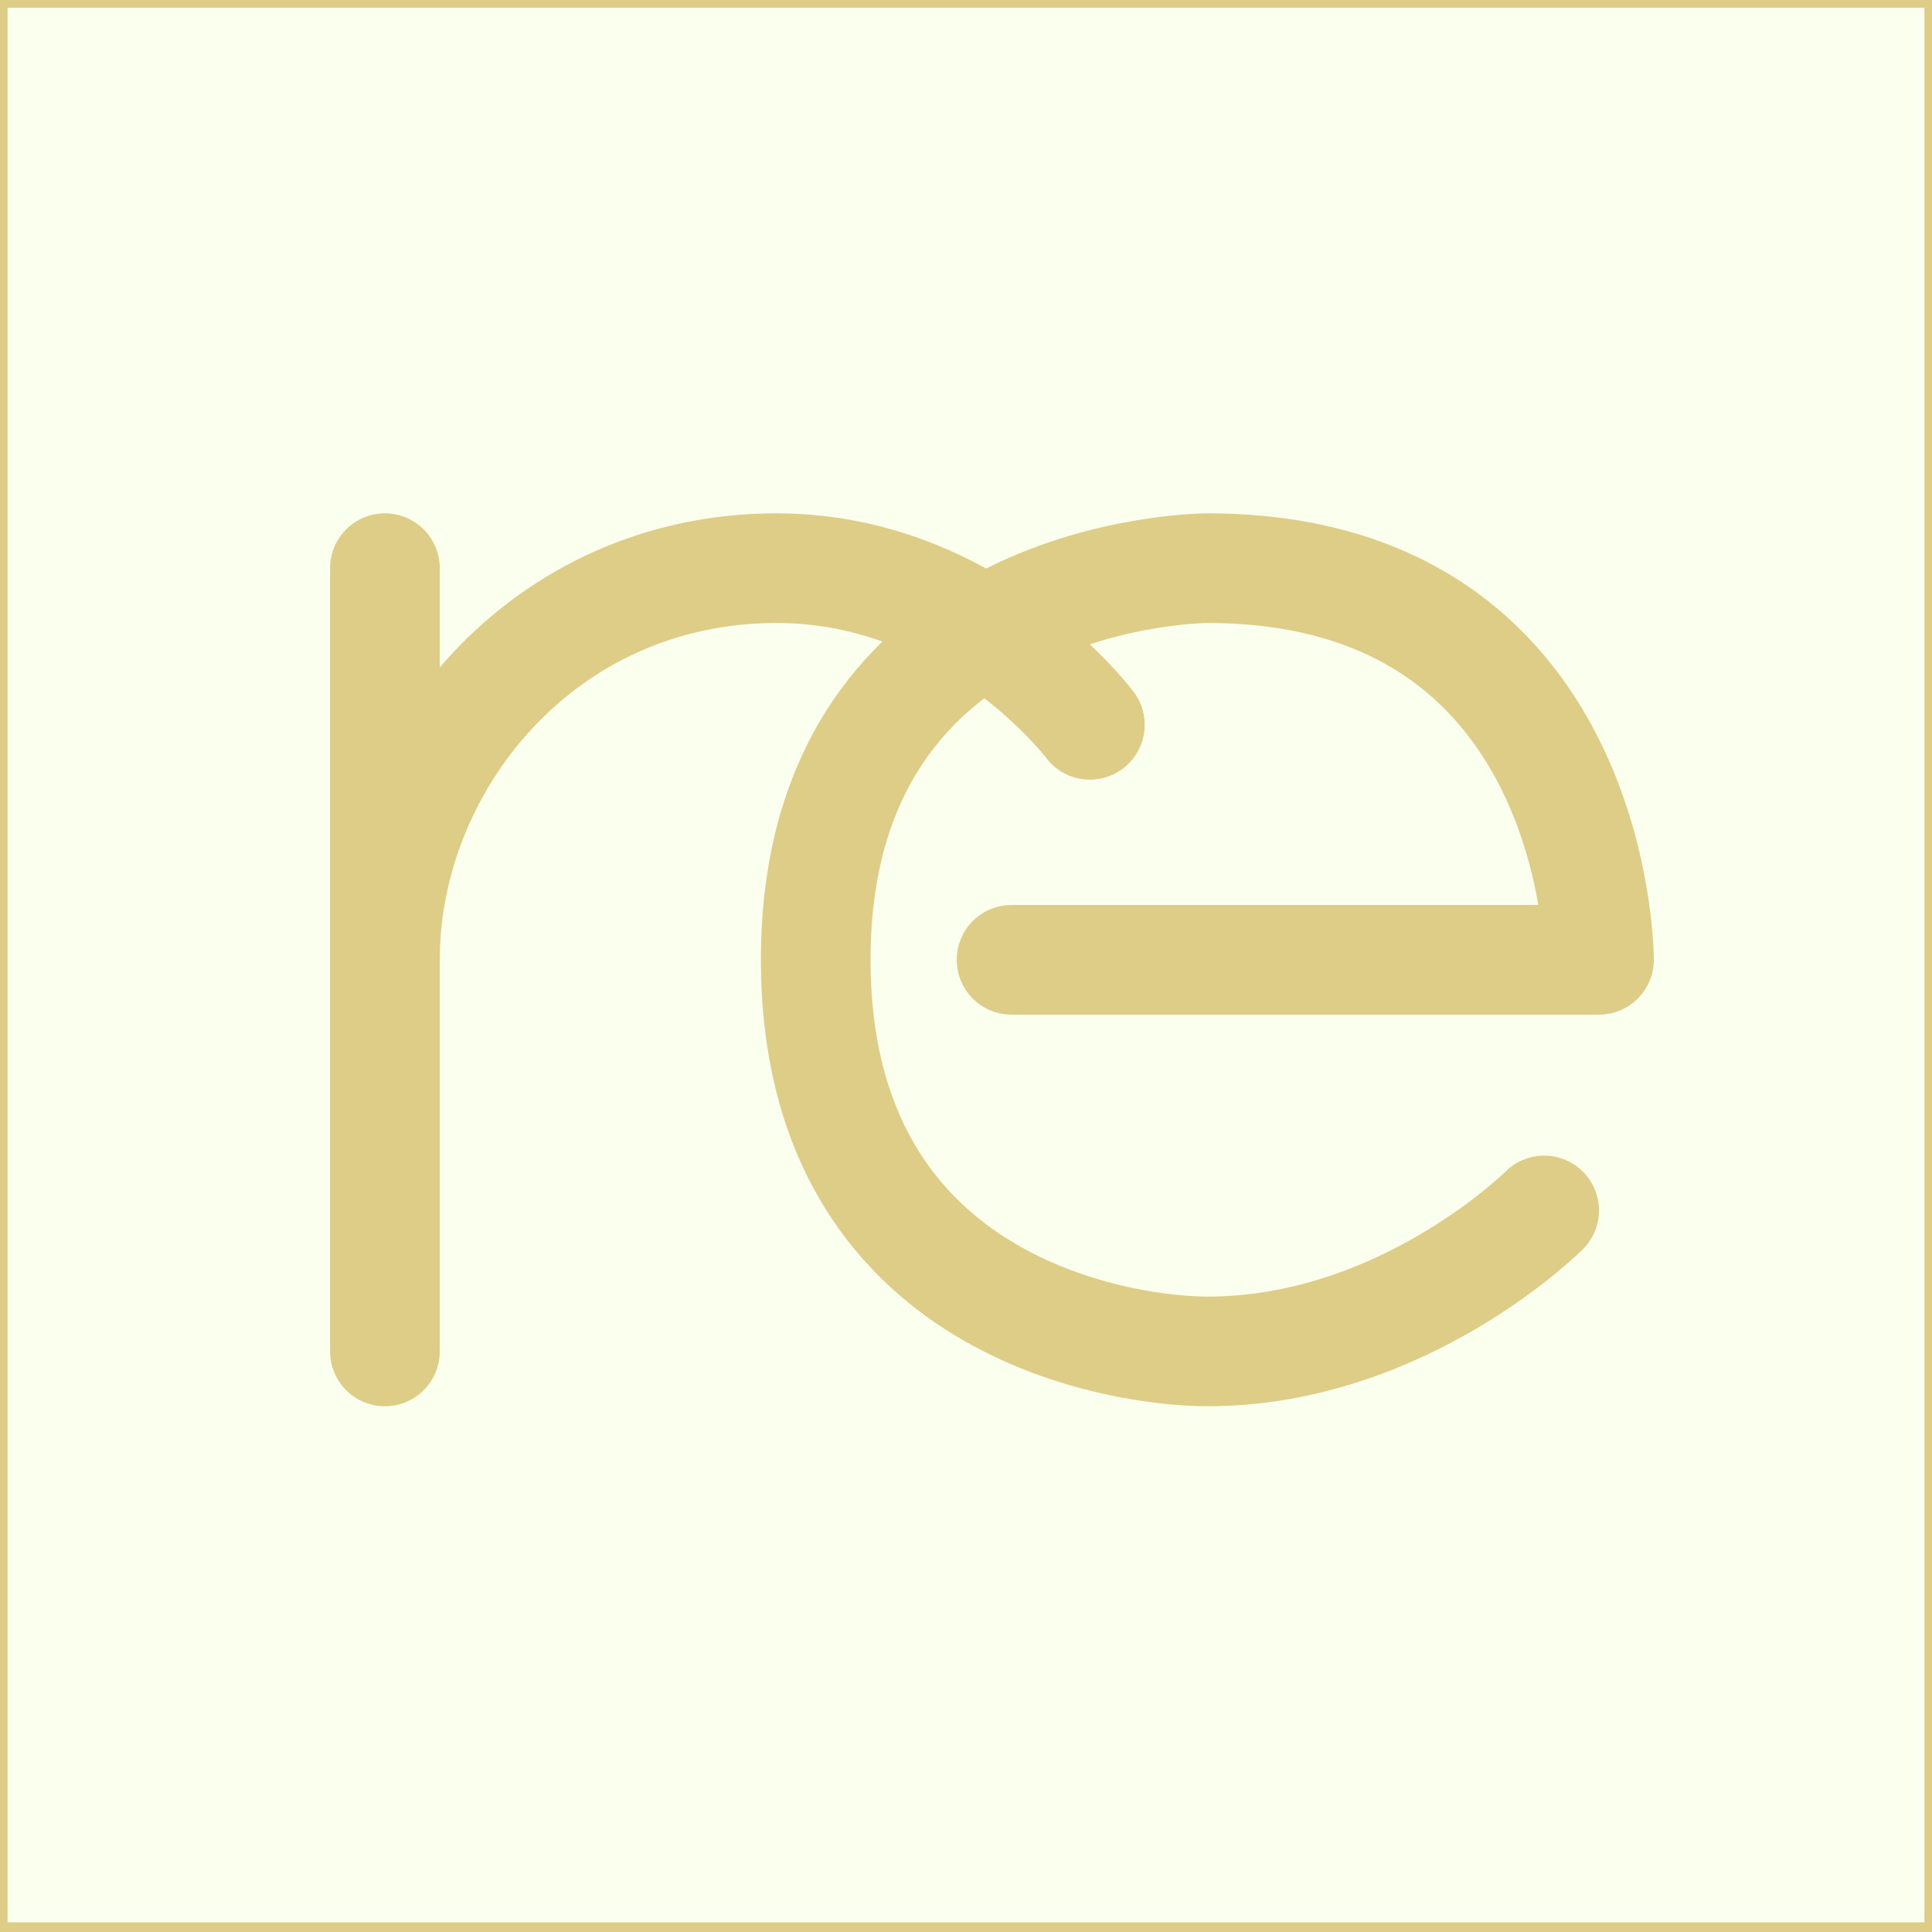
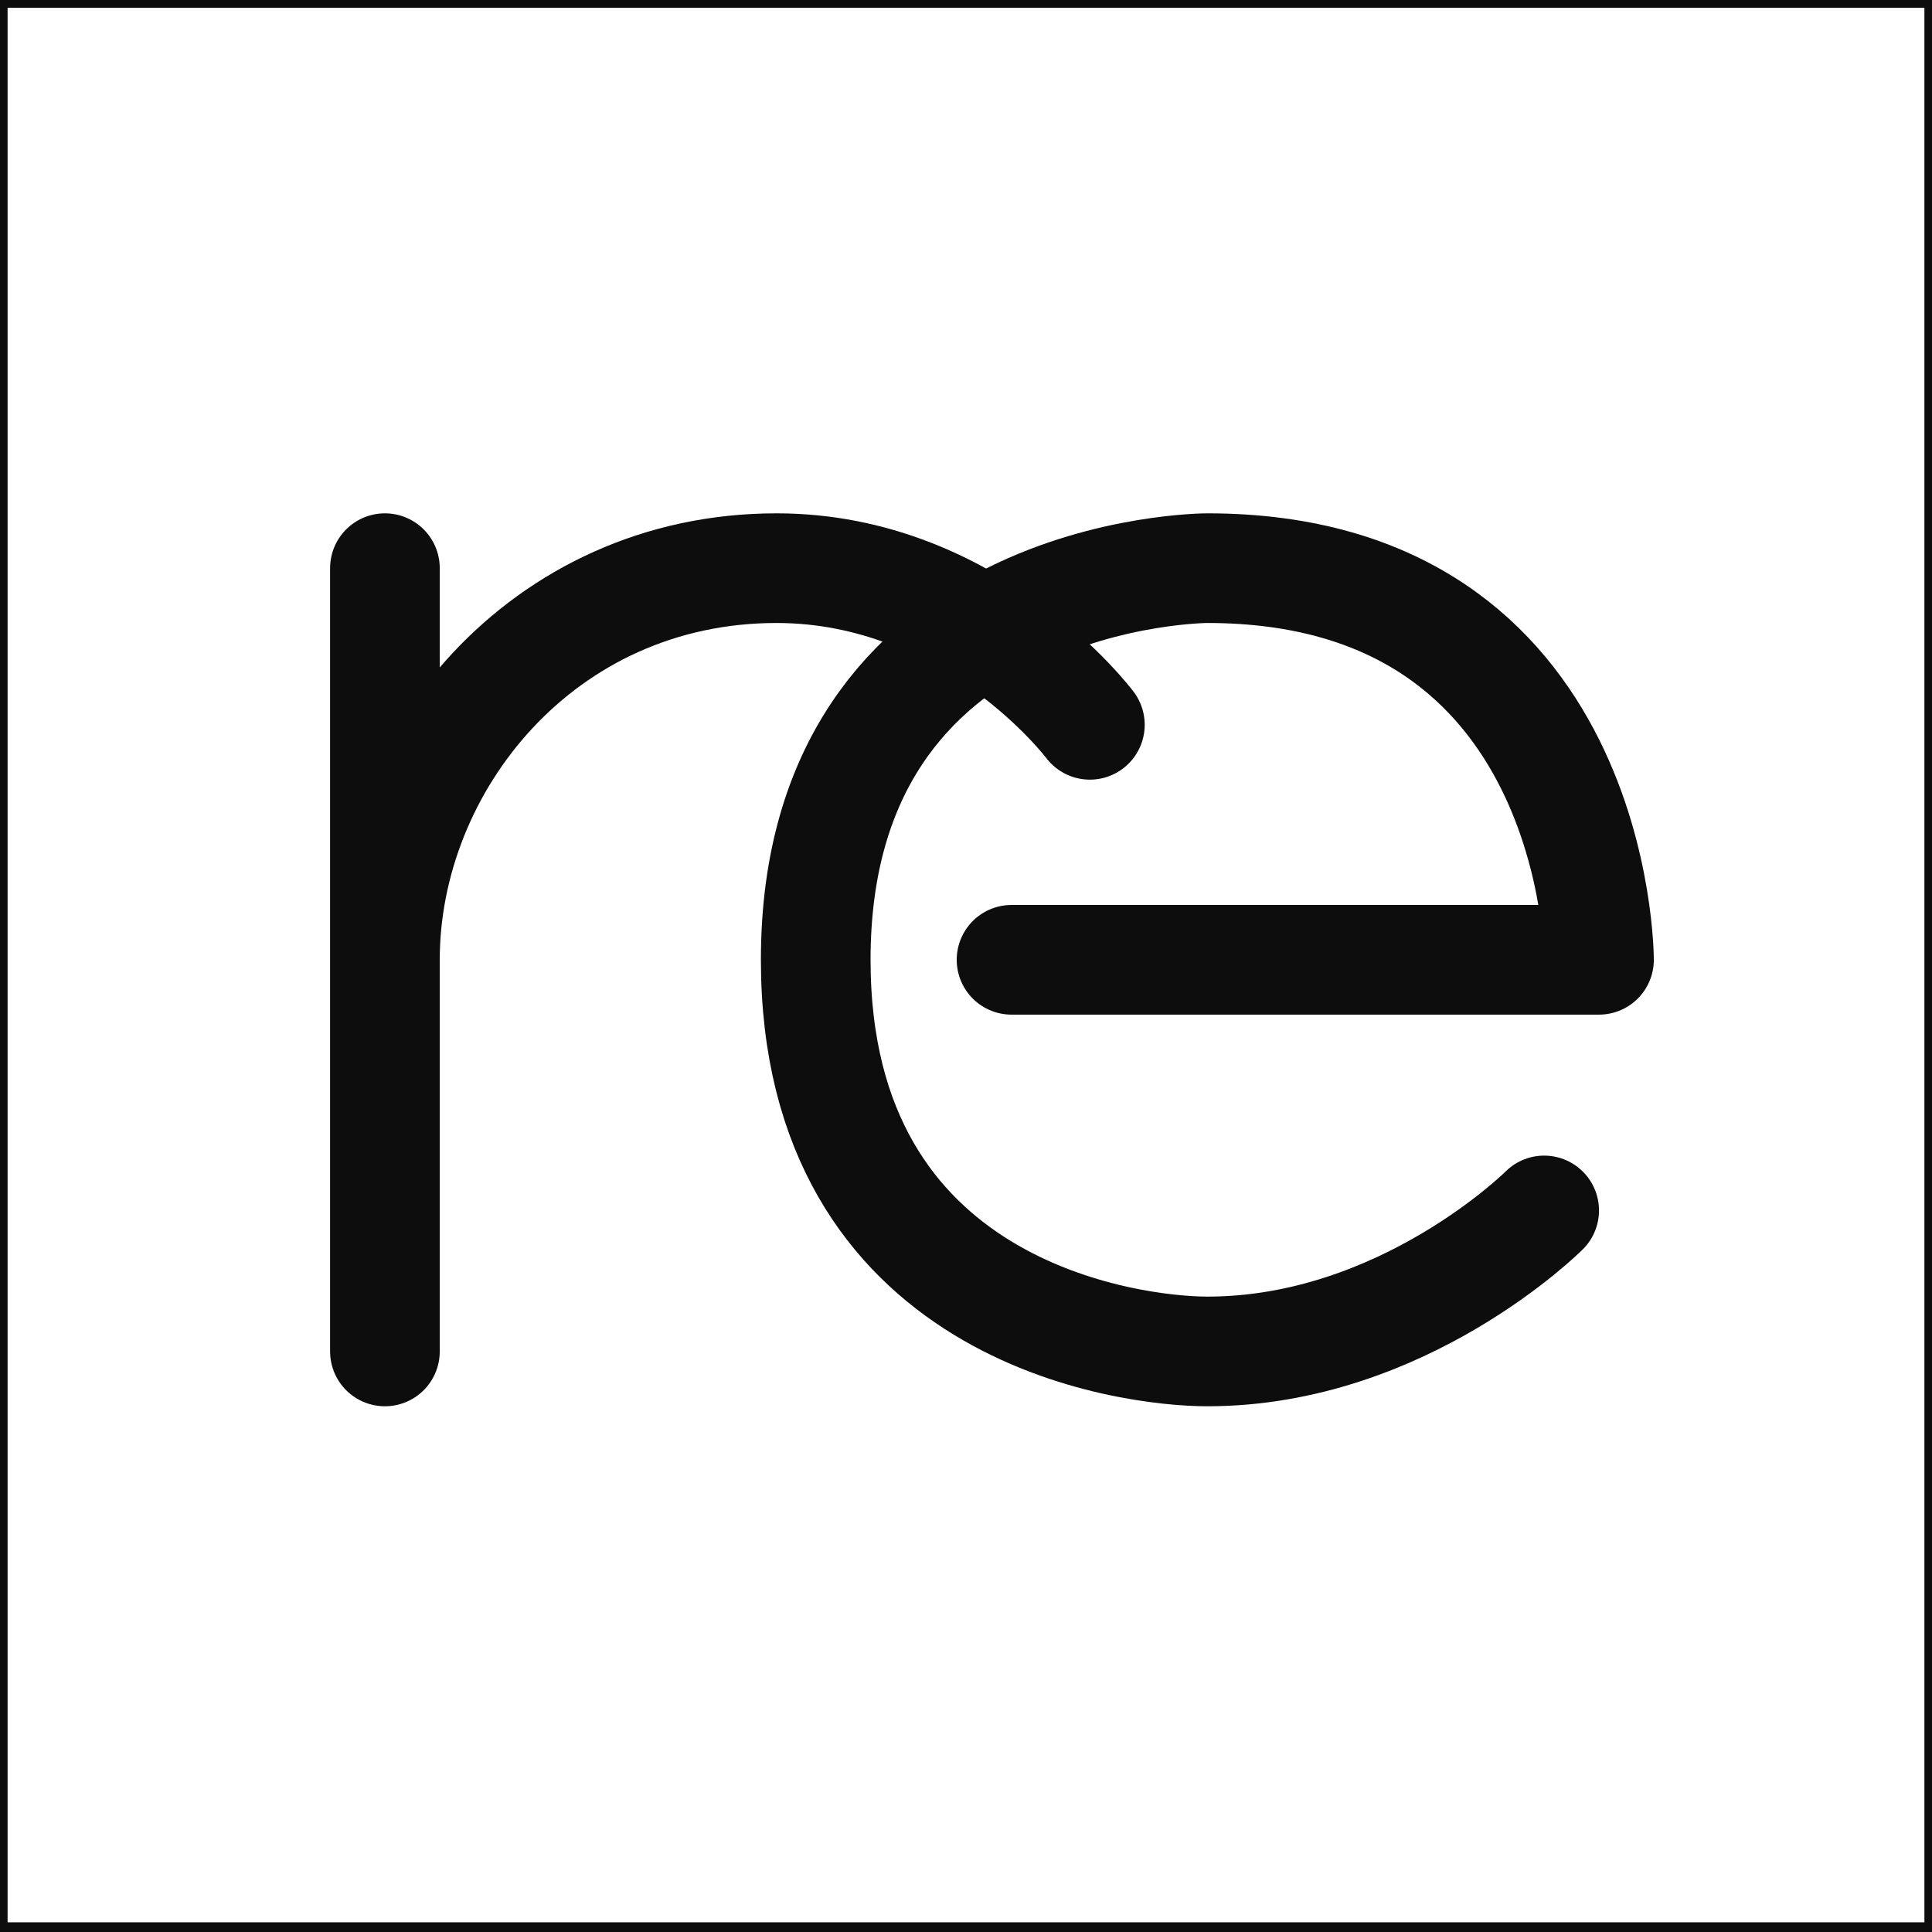
<svg xmlns="http://www.w3.org/2000/svg" version="1.1" id="svg2" xml:space="preserve" width="512" height="512" viewBox="0 0 512 512">
  <defs id="defs6">
    <clipPath clipPathUnits="userSpaceOnUse" id="clipPath454">
      <path d="M 95,266.188 H 405 V 443.331 H 95 Z" id="path452" />
    </clipPath>
    <clipPath clipPathUnits="userSpaceOnUse" id="clipPath462">
      <path d="M 254.098,443.331 H 405 V 339.382 H 254.098 Z" id="path460" />
    </clipPath>
    <clipPath clipPathUnits="userSpaceOnUse" id="clipPath466">
      <path d="M 368.302,443.331 254.098,339.382 h 56.238 l 51.37,46.585 c 3.939,3.573 9.067,5.552 14.385,5.552 H 405 v 51.811 z" id="path464" />
    </clipPath>
    <mask maskUnits="userSpaceOnUse" x="0" y="0" width="1" height="1" id="mask478">
      <g id="g488">
        <g clip-path="url(#clipPath470)" id="g486">
          <g id="g484">
            <g id="g482">
              <path d="M -32768,32767 H 32767 V -32768 H -32768 Z" style="fill:url(#linearGradient476);stroke:none" id="path480" />
            </g>
          </g>
        </g>
      </g>
    </mask>
    <clipPath clipPathUnits="userSpaceOnUse" id="clipPath470">
      <path d="M -32768,32767 H 32767 V -32768 H -32768 Z" id="path468" />
    </clipPath>
    <linearGradient x1="0" y1="0" x2="1" y2="0" gradientUnits="userSpaceOnUse" gradientTransform="matrix(-109.8732,-100.3639,-100.3639,109.8732,405.5233,434.8489)" spreadMethod="pad" id="linearGradient476">
      <stop style="stop-opacity:1;stop-color:#ffffff" offset="0" id="stop472" />
      <stop style="stop-opacity:0;stop-color:#ffffff" offset="1" id="stop474" />
    </linearGradient>
    <linearGradient x1="0" y1="0" x2="1" y2="0" gradientUnits="userSpaceOnUse" gradientTransform="matrix(-109.8732,-100.3639,-100.3639,109.8732,405.5233,434.8489)" spreadMethod="pad" id="linearGradient494">
      <stop style="stop-opacity:1;stop-color:#56656f" offset="0" id="stop490" />
      <stop style="stop-opacity:1;stop-color:#23283f" offset="1" id="stop492" />
    </linearGradient>
    <clipPath clipPathUnits="userSpaceOnUse" id="clipPath520">
      <path d="M 232.075,443.331 H 384.558 V 339.382 H 232.075 Z" id="path518" />
    </clipPath>
    <clipPath clipPathUnits="userSpaceOnUse" id="clipPath524">
      <path d="M 346.279,443.331 232.075,339.382 h 38.279 L 384.558,443.33 Z" id="path522" />
    </clipPath>
    <mask maskUnits="userSpaceOnUse" x="0" y="0" width="1" height="1" id="mask536">
      <g id="g546">
        <g clip-path="url(#clipPath528)" id="g544">
          <g id="g542">
            <g id="g540">
              <path d="M -32768,32767 H 32767 V -32768 H -32768 Z" style="fill:url(#linearGradient534);stroke:none" id="path538" />
            </g>
          </g>
        </g>
      </g>
    </mask>
    <clipPath clipPathUnits="userSpaceOnUse" id="clipPath528">
      <path d="M -32768,32767 H 32767 V -32768 H -32768 Z" id="path526" />
    </clipPath>
    <linearGradient x1="0" y1="0" x2="1" y2="0" gradientUnits="userSpaceOnUse" gradientTransform="matrix(110.5797,101.0093,101.0093,-110.5797,244.8366,333.3703)" spreadMethod="pad" id="linearGradient534">
      <stop style="stop-opacity:0;stop-color:#ffffff" offset="0" id="stop530" />
      <stop style="stop-opacity:1;stop-color:#ffffff" offset="1" id="stop532" />
    </linearGradient>
    <linearGradient x1="0" y1="0" x2="1" y2="0" gradientUnits="userSpaceOnUse" gradientTransform="matrix(110.5797,101.0093,101.0093,-110.5797,244.8366,333.3703)" spreadMethod="pad" id="linearGradient552">
      <stop style="stop-opacity:1;stop-color:#23283f" offset="0" id="stop548" />
      <stop style="stop-opacity:1;stop-color:#56656f" offset="1" id="stop550" />
    </linearGradient>
    <clipPath clipPathUnits="userSpaceOnUse" id="clipPath578">
      <path d="M 95,370.136 H 245.902 V 266.187 H 95 Z" id="path576" />
    </clipPath>
    <clipPath clipPathUnits="userSpaceOnUse" id="clipPath582">
      <path d="m 131.698,266.187 114.204,103.949 h -56.238 l -51.37,-46.586 c -3.939,-3.572 -9.067,-5.551 -14.385,-5.551 H 95 v -51.811 z" id="path580" />
    </clipPath>
    <mask maskUnits="userSpaceOnUse" x="0" y="0" width="1" height="1" id="mask594">
      <g id="g604">
        <g clip-path="url(#clipPath586)" id="g602">
          <g id="g600">
            <g id="g598">
              <path d="M -32768,32767 H 32767 V -32768 H -32768 Z" style="fill:url(#linearGradient592);stroke:none" id="path596" />
            </g>
          </g>
        </g>
      </g>
    </mask>
    <clipPath clipPathUnits="userSpaceOnUse" id="clipPath586">
      <path d="M -32768,32767 H 32767 V -32768 H -32768 Z" id="path584" />
    </clipPath>
    <linearGradient x1="0" y1="0" x2="1" y2="0" gradientUnits="userSpaceOnUse" gradientTransform="matrix(109.8732,100.3639,100.3639,-109.8732,94.47669,274.6689)" spreadMethod="pad" id="linearGradient592">
      <stop style="stop-opacity:1;stop-color:#ffffff" offset="0" id="stop588" />
      <stop style="stop-opacity:0;stop-color:#ffffff" offset="1" id="stop590" />
    </linearGradient>
    <linearGradient x1="0" y1="0" x2="1" y2="0" gradientUnits="userSpaceOnUse" gradientTransform="matrix(109.8732,100.3639,100.3639,-109.8732,94.47669,274.6689)" spreadMethod="pad" id="linearGradient610">
      <stop style="stop-opacity:1;stop-color:#56656f" offset="0" id="stop606" />
      <stop style="stop-opacity:1;stop-color:#23283f" offset="1" id="stop608" />
    </linearGradient>
    <clipPath clipPathUnits="userSpaceOnUse" id="clipPath636">
      <path d="M 115.442,370.136 H 267.925 V 266.187 H 115.442 Z" id="path634" />
    </clipPath>
    <clipPath clipPathUnits="userSpaceOnUse" id="clipPath640">
      <path d="M 153.721,266.187 267.925,370.136 H 229.646 L 115.442,266.188 Z" id="path638" />
    </clipPath>
    <mask maskUnits="userSpaceOnUse" x="0" y="0" width="1" height="1" id="mask652">
      <g id="g662">
        <g clip-path="url(#clipPath644)" id="g660">
          <g id="g658">
            <g id="g656">
              <path d="M -32768,32767 H 32767 V -32768 H -32768 Z" style="fill:url(#linearGradient650);stroke:none" id="path654" />
            </g>
          </g>
        </g>
      </g>
    </mask>
    <clipPath clipPathUnits="userSpaceOnUse" id="clipPath644">
      <path d="M -32768,32767 H 32767 V -32768 H -32768 Z" id="path642" />
    </clipPath>
    <linearGradient x1="0" y1="0" x2="1" y2="0" gradientUnits="userSpaceOnUse" gradientTransform="matrix(-110.5797,-101.0093,-101.0093,110.5797,255.1634,376.1476)" spreadMethod="pad" id="linearGradient650">
      <stop style="stop-opacity:0;stop-color:#ffffff" offset="0" id="stop646" />
      <stop style="stop-opacity:1;stop-color:#ffffff" offset="1" id="stop648" />
    </linearGradient>
    <linearGradient x1="0" y1="0" x2="1" y2="0" gradientUnits="userSpaceOnUse" gradientTransform="matrix(-110.5797,-101.0093,-101.0093,110.5797,255.1634,376.1476)" spreadMethod="pad" id="linearGradient668">
      <stop style="stop-opacity:1;stop-color:#23283f" offset="0" id="stop664" />
      <stop style="stop-opacity:1;stop-color:#56656f" offset="1" id="stop666" />
    </linearGradient>
    <clipPath clipPathUnits="userSpaceOnUse" id="clipPath694">
      <path d="M 95,443.331 H 237.405 V 402.11 H 95 Z" id="path692" />
    </clipPath>
    <clipPath clipPathUnits="userSpaceOnUse" id="clipPath698">
      <path d="m 237.405,443.331 -39.384,-35.677 c -3.938,-3.568 -9.062,-5.544 -14.376,-5.544 H 95 v 41.221 z" id="path696" />
    </clipPath>
    <linearGradient x1="0" y1="0" x2="1" y2="0" gradientUnits="userSpaceOnUse" gradientTransform="matrix(89.54782,81.26765,81.26765,-89.54782,107.18,389.7656)" spreadMethod="pad" id="linearGradient704">
      <stop style="stop-opacity:1;stop-color:#23283f" offset="0" id="stop700" />
      <stop style="stop-opacity:1;stop-color:#56656f" offset="1" id="stop702" />
    </linearGradient>
    <clipPath clipPathUnits="userSpaceOnUse" id="clipPath734">
      <path d="m 95,443.33 v -20.61 -6.463 -14.147 h 23.06 c 5.314,0 10.437,1.976 14.376,5.543 v 0 l 39.384,35.677 z" id="path732" />
    </clipPath>
    <linearGradient x1="0" y1="0" x2="1" y2="0" gradientUnits="userSpaceOnUse" gradientTransform="matrix(56.88622,51.62616,51.62616,-56.88622,92.17422,405.9076)" spreadMethod="pad" id="linearGradient744">
      <stop style="stop-opacity:1;stop-color:#23283f" offset="0" id="stop740" />
      <stop style="stop-opacity:1;stop-color:#56656f" offset="1" id="stop742" />
    </linearGradient>
    <clipPath clipPathUnits="userSpaceOnUse" id="clipPath754">
      <path d="M 95,266.188 H 405 V 443.331 H 95 Z" id="path752" />
    </clipPath>
    <clipPath clipPathUnits="userSpaceOnUse" id="clipPath762">
      <path d="M 286.301,295.409 H 405 V 266.187 H 286.301 Z" id="path760" />
    </clipPath>
    <clipPath clipPathUnits="userSpaceOnUse" id="clipPath766">
      <path d="m 405,266.187 v 29.222 h -78.184 c -5.314,0 -10.438,-1.976 -14.376,-5.543 l -26.139,-23.679 z" id="path764" />
    </clipPath>
    <linearGradient x1="0" y1="0" x2="1" y2="0" gradientUnits="userSpaceOnUse" gradientTransform="matrix(-89.54776,-81.26761,-81.26761,89.54776,397.9386,313.6404)" spreadMethod="pad" id="linearGradient772">
      <stop style="stop-opacity:1;stop-color:#23283f" offset="0" id="stop768" />
      <stop style="stop-opacity:1;stop-color:#56656f" offset="1" id="stop770" />
    </linearGradient>
    <clipPath clipPathUnits="userSpaceOnUse" id="clipPath794">
      <path d="m 382.242,295.409 c -5.314,0 -10.438,-1.976 -14.376,-5.543 v 0 L 341.727,266.188 H 364.116 379.474 405 v 29.221 z" id="path792" />
    </clipPath>
    <linearGradient x1="0" y1="0" x2="1" y2="0" gradientUnits="userSpaceOnUse" gradientTransform="matrix(74.12905,67.2746,67.2746,-74.12905,341.3186,237.1052)" spreadMethod="pad" id="linearGradient804">
      <stop style="stop-opacity:1;stop-color:#23283f" offset="0" id="stop800" />
      <stop style="stop-opacity:1;stop-color:#56656f" offset="1" id="stop802" />
    </linearGradient>
    <clipPath clipPathUnits="userSpaceOnUse" id="clipPath814">
      <path d="m 189.663,443.33 -51.369,-46.585 c -3.939,-3.573 -9.067,-5.551 -14.385,-5.551 v 0 H 95 V 339.382 L 209.203,443.33 Z" id="path812" />
    </clipPath>
    <linearGradient x1="0" y1="0" x2="1" y2="0" gradientUnits="userSpaceOnUse" gradientTransform="matrix(93.47292,85.38302,85.38302,-93.47292,85.54251,356.4633)" spreadMethod="pad" id="linearGradient824">
      <stop style="stop-opacity:1;stop-color:#23283f" offset="0" id="stop820" />
      <stop style="stop-opacity:1;stop-color:#56656f" offset="1" id="stop822" />
    </linearGradient>
    <clipPath clipPathUnits="userSpaceOnUse" id="clipPath834">
      <path d="M 95,266.188 H 405 V 443.331 H 95 Z" id="path832" />
    </clipPath>
    <clipPath clipPathUnits="userSpaceOnUse" id="clipPath842">
      <path d="M 95,443.337 H 271.539 V 381.194 H 95 Z" id="path840" />
    </clipPath>
    <clipPath clipPathUnits="userSpaceOnUse" id="clipPath846">
      <path d="M 253.975,443.337 205.776,399.733 C 199.701,394.23 191.841,391.2 183.645,391.2 H 95 v -10.006 h 91.209 c 10.746,0 21.051,3.973 29.017,11.188 l 56.313,50.955 z" id="path844" />
    </clipPath>
    <linearGradient x1="0" y1="0" x2="1" y2="0" gradientUnits="userSpaceOnUse" gradientTransform="matrix(116.0027,105.2763,105.2763,-116.0027,117.6074,357.6777)" spreadMethod="pad" id="linearGradient852">
      <stop style="stop-opacity:1;stop-color:#23283f" offset="0" id="stop848" />
      <stop style="stop-opacity:1;stop-color:#568886" offset="1" id="stop850" />
    </linearGradient>
    <clipPath clipPathUnits="userSpaceOnUse" id="clipPath874">
      <path d="M 251.067,315.358 H 405 V 266.187 H 251.067 Z" id="path872" />
    </clipPath>
    <clipPath clipPathUnits="userSpaceOnUse" id="clipPath878">
      <path d="m 267.364,266.187 33.86,30.632 c 6.075,5.503 13.935,8.533 22.13,8.533 H 405 v 10.006 h -84.21 c -10.746,0 -21.05,-3.973 -29.016,-11.188 l -40.707,-37.983 z" id="path876" />
    </clipPath>
    <linearGradient x1="0" y1="0" x2="1" y2="0" gradientUnits="userSpaceOnUse" gradientTransform="matrix(-116.6106,-105.828,-105.828,116.6106,384.0075,337.0876)" spreadMethod="pad" id="linearGradient884">
      <stop style="stop-opacity:1;stop-color:#568886" offset="0" id="stop880" />
      <stop style="stop-opacity:1;stop-color:#23283f" offset="1" id="stop882" />
    </linearGradient>
  </defs>
  <g id="g10" transform="matrix(1.333333,0,0,-1.333333,0,512)">
-     <g id="g1746" transform="matrix(3.326383,0,0,4.249249,-143.1515,-1082.829)">
-       <rect style="opacity:1;fill:#fbffee;fill-opacity:1;fill-rule:nonzero;stroke:#decd87;stroke-width:0.453;stroke-opacity:1" id="rect2690" width="114.987" height="90.005" x="43.262" y="-345.06" transform="scale(1,-1)" ry="0" />
+     <g id="g1746" transform="matrix(3.326383,0,0,4.249249,-143.1515,-1082.829)" style="stroke:#0d0d0d;stroke-opacity:1">
+       <rect style="opacity:1;fill:#fbffee;fill-opacity:0;fill-rule:nonzero;stroke:#0d0d0d;stroke-width:0.453;stroke-opacity:1" id="rect2690" width="114.987" height="90.005" x="43.262" y="-345.06" transform="scale(1,-1)" ry="0" />
    </g>
    <g id="g1743" transform="matrix(5.44742,0,0,5.44742,-923.9215,-1293.15)">
      <g id="Page-1-3" style="fill:none;fill-rule:evenodd;stroke:none;stroke-width:1" transform="matrix(0.285791,0,0,-0.285791,181.5368,296.4091)">
        <g transform="translate(7,2)" id="renjin-logo-v4-6">
          <g transform="translate(0.398885,0.4)" id="layer4-7">
-             <path id="path4443-5" d="M 0.001,30 V 130 80 c 0,-25 20,-50 50,-50 25,0 40,20 40,20" style="stroke:#decd87;stroke-width:14;stroke-linecap:round;stroke-linejoin:round;stroke-opacity:1" />
-             <path id="path4445-3" d="m 148.001,112 c 0,0 -18,18 -43,18 -10,0 -50,-5 -50,-50 0,-50 50,-50 50,-50 50,0 50,50 50,50 H 80.001" style="stroke:#decd87;stroke-width:14;stroke-linecap:round;stroke-linejoin:round;stroke-opacity:1" />
+             <path id="path4443-5" d="M 0.001,30 V 130 80 c 0,-25 20,-50 50,-50 25,0 40,20 40,20" style="stroke:#0d0d0d;stroke-width:14;stroke-linecap:round;stroke-linejoin:round;stroke-opacity:1" />
+             <path id="path4445-3" d="m 148.001,112 c 0,0 -18,18 -43,18 -10,0 -50,-5 -50,-50 0,-50 50,-50 50,-50 50,0 50,50 50,50 H 80.001" style="stroke:#0d0d0d;stroke-width:14;stroke-linecap:round;stroke-linejoin:round;stroke-opacity:1" />
          </g>
        </g>
      </g>
    </g>
  </g>
</svg>
